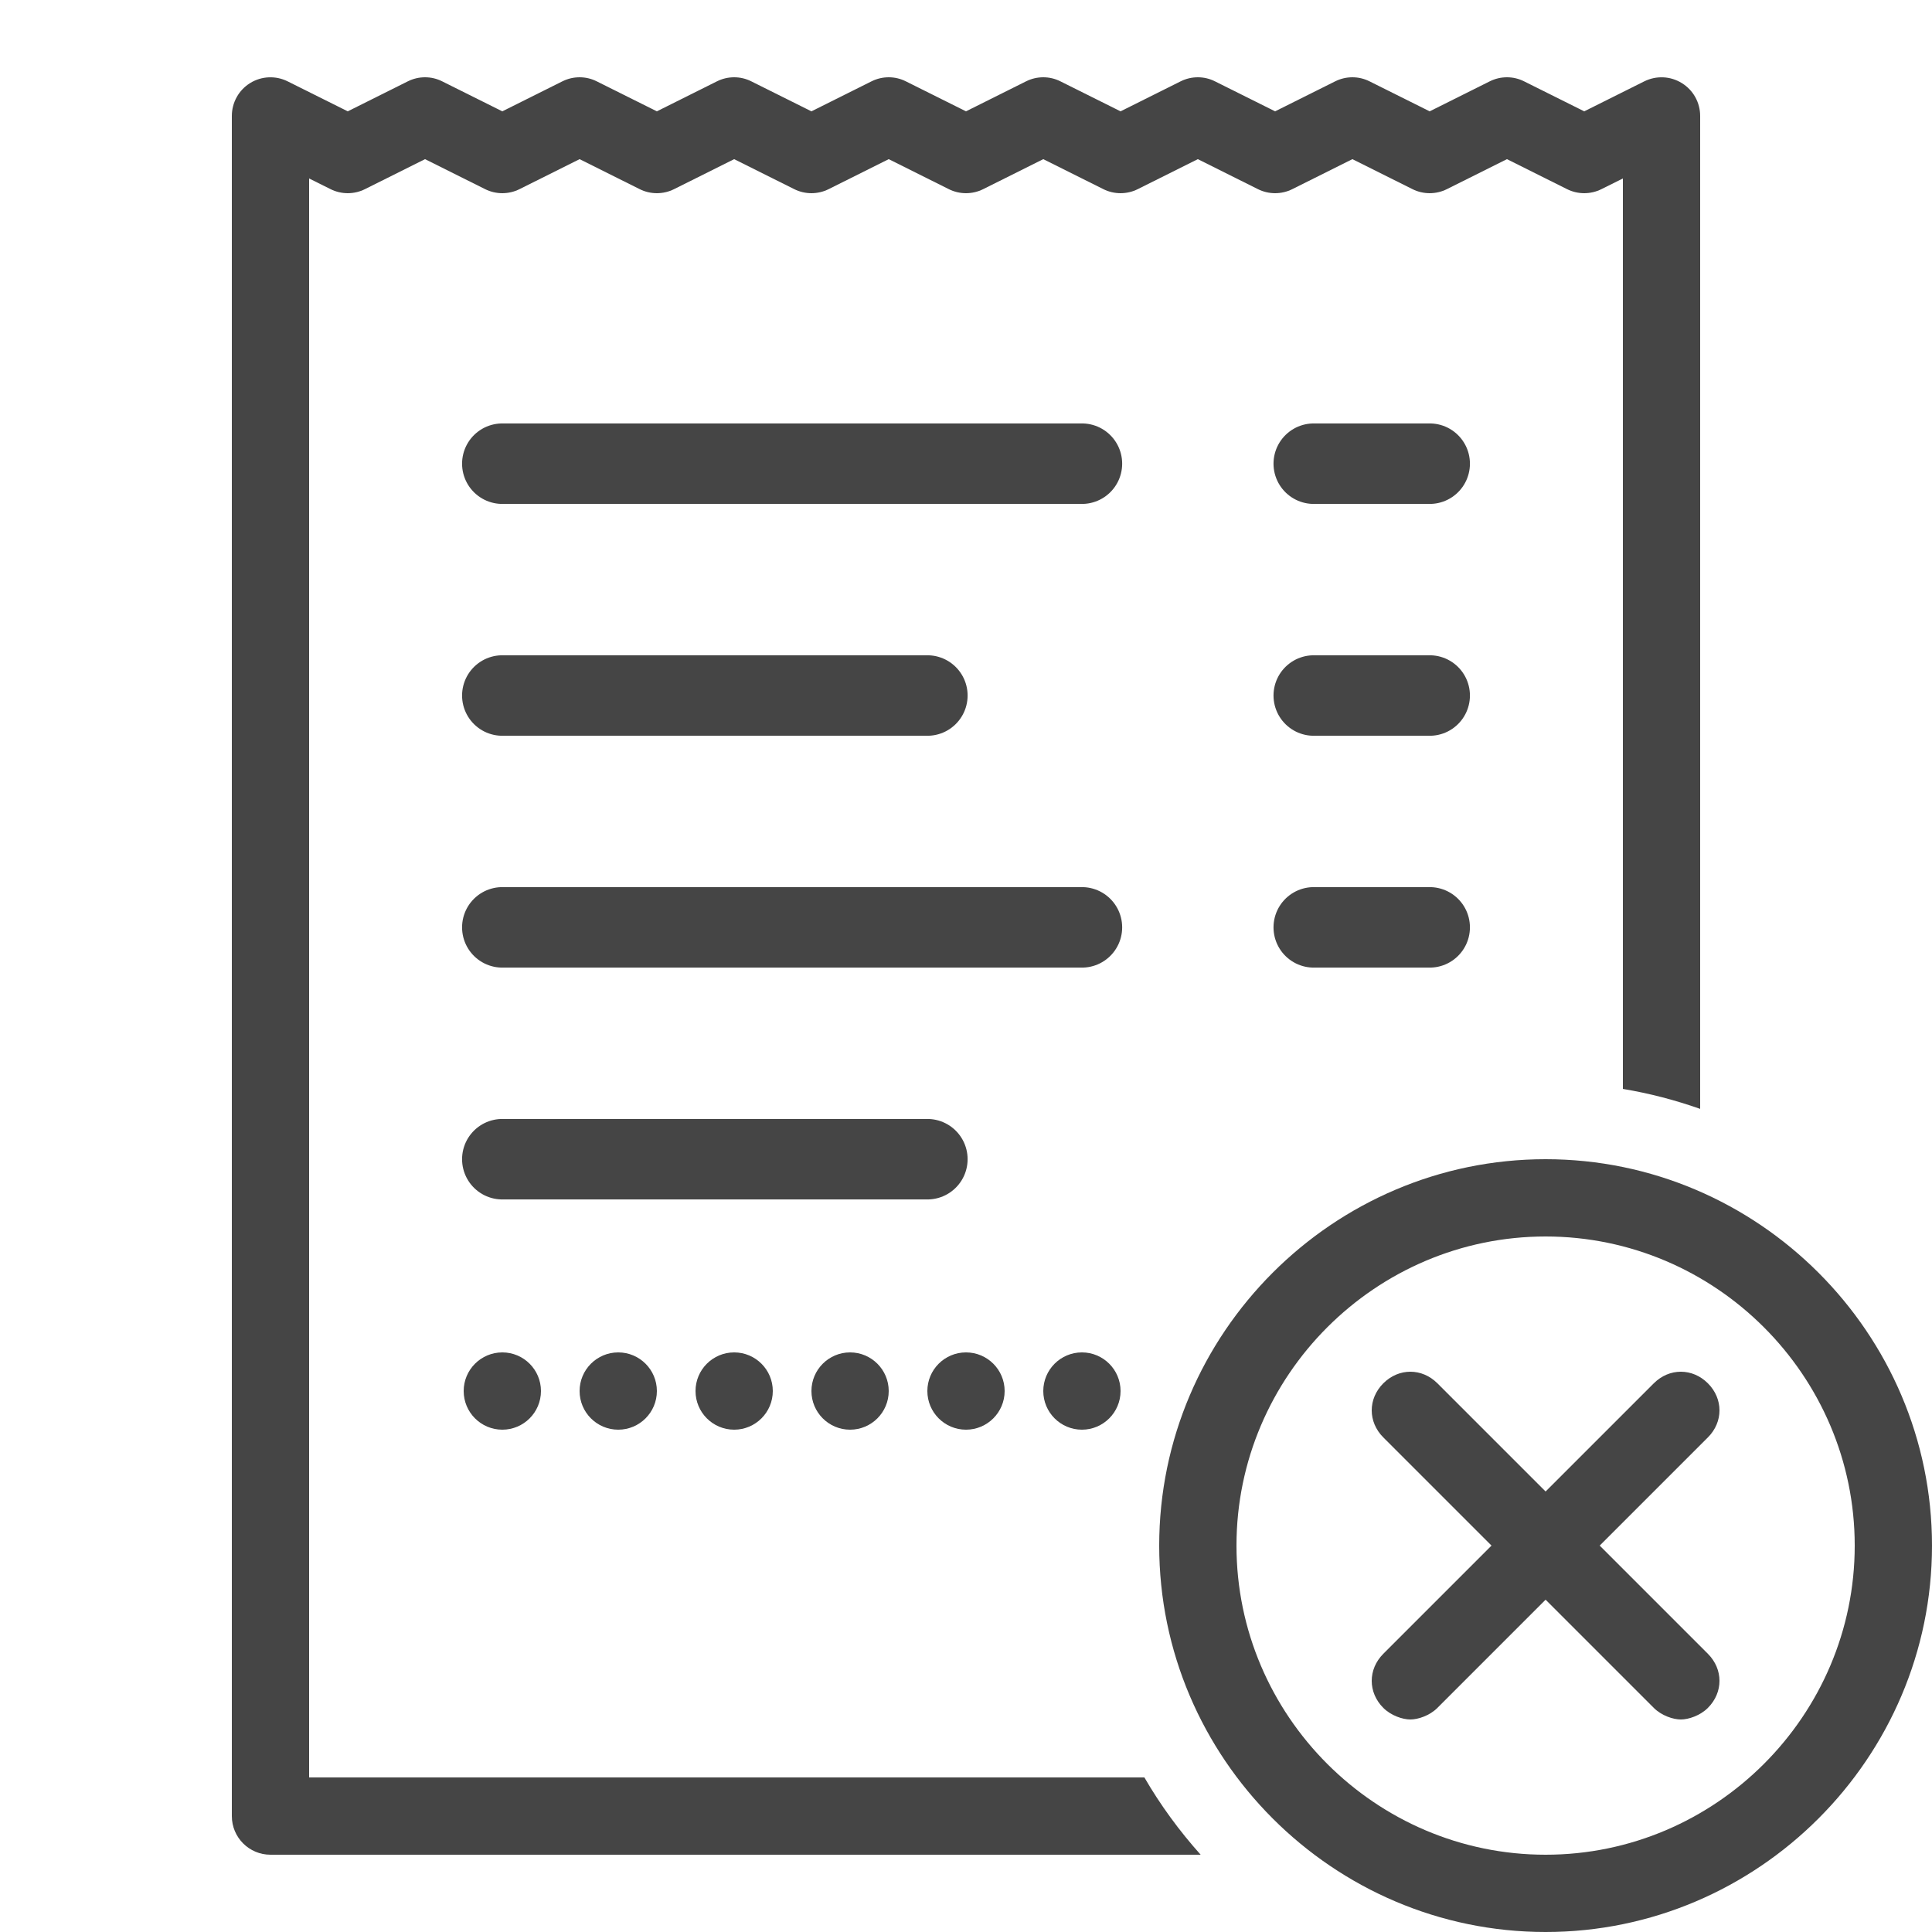
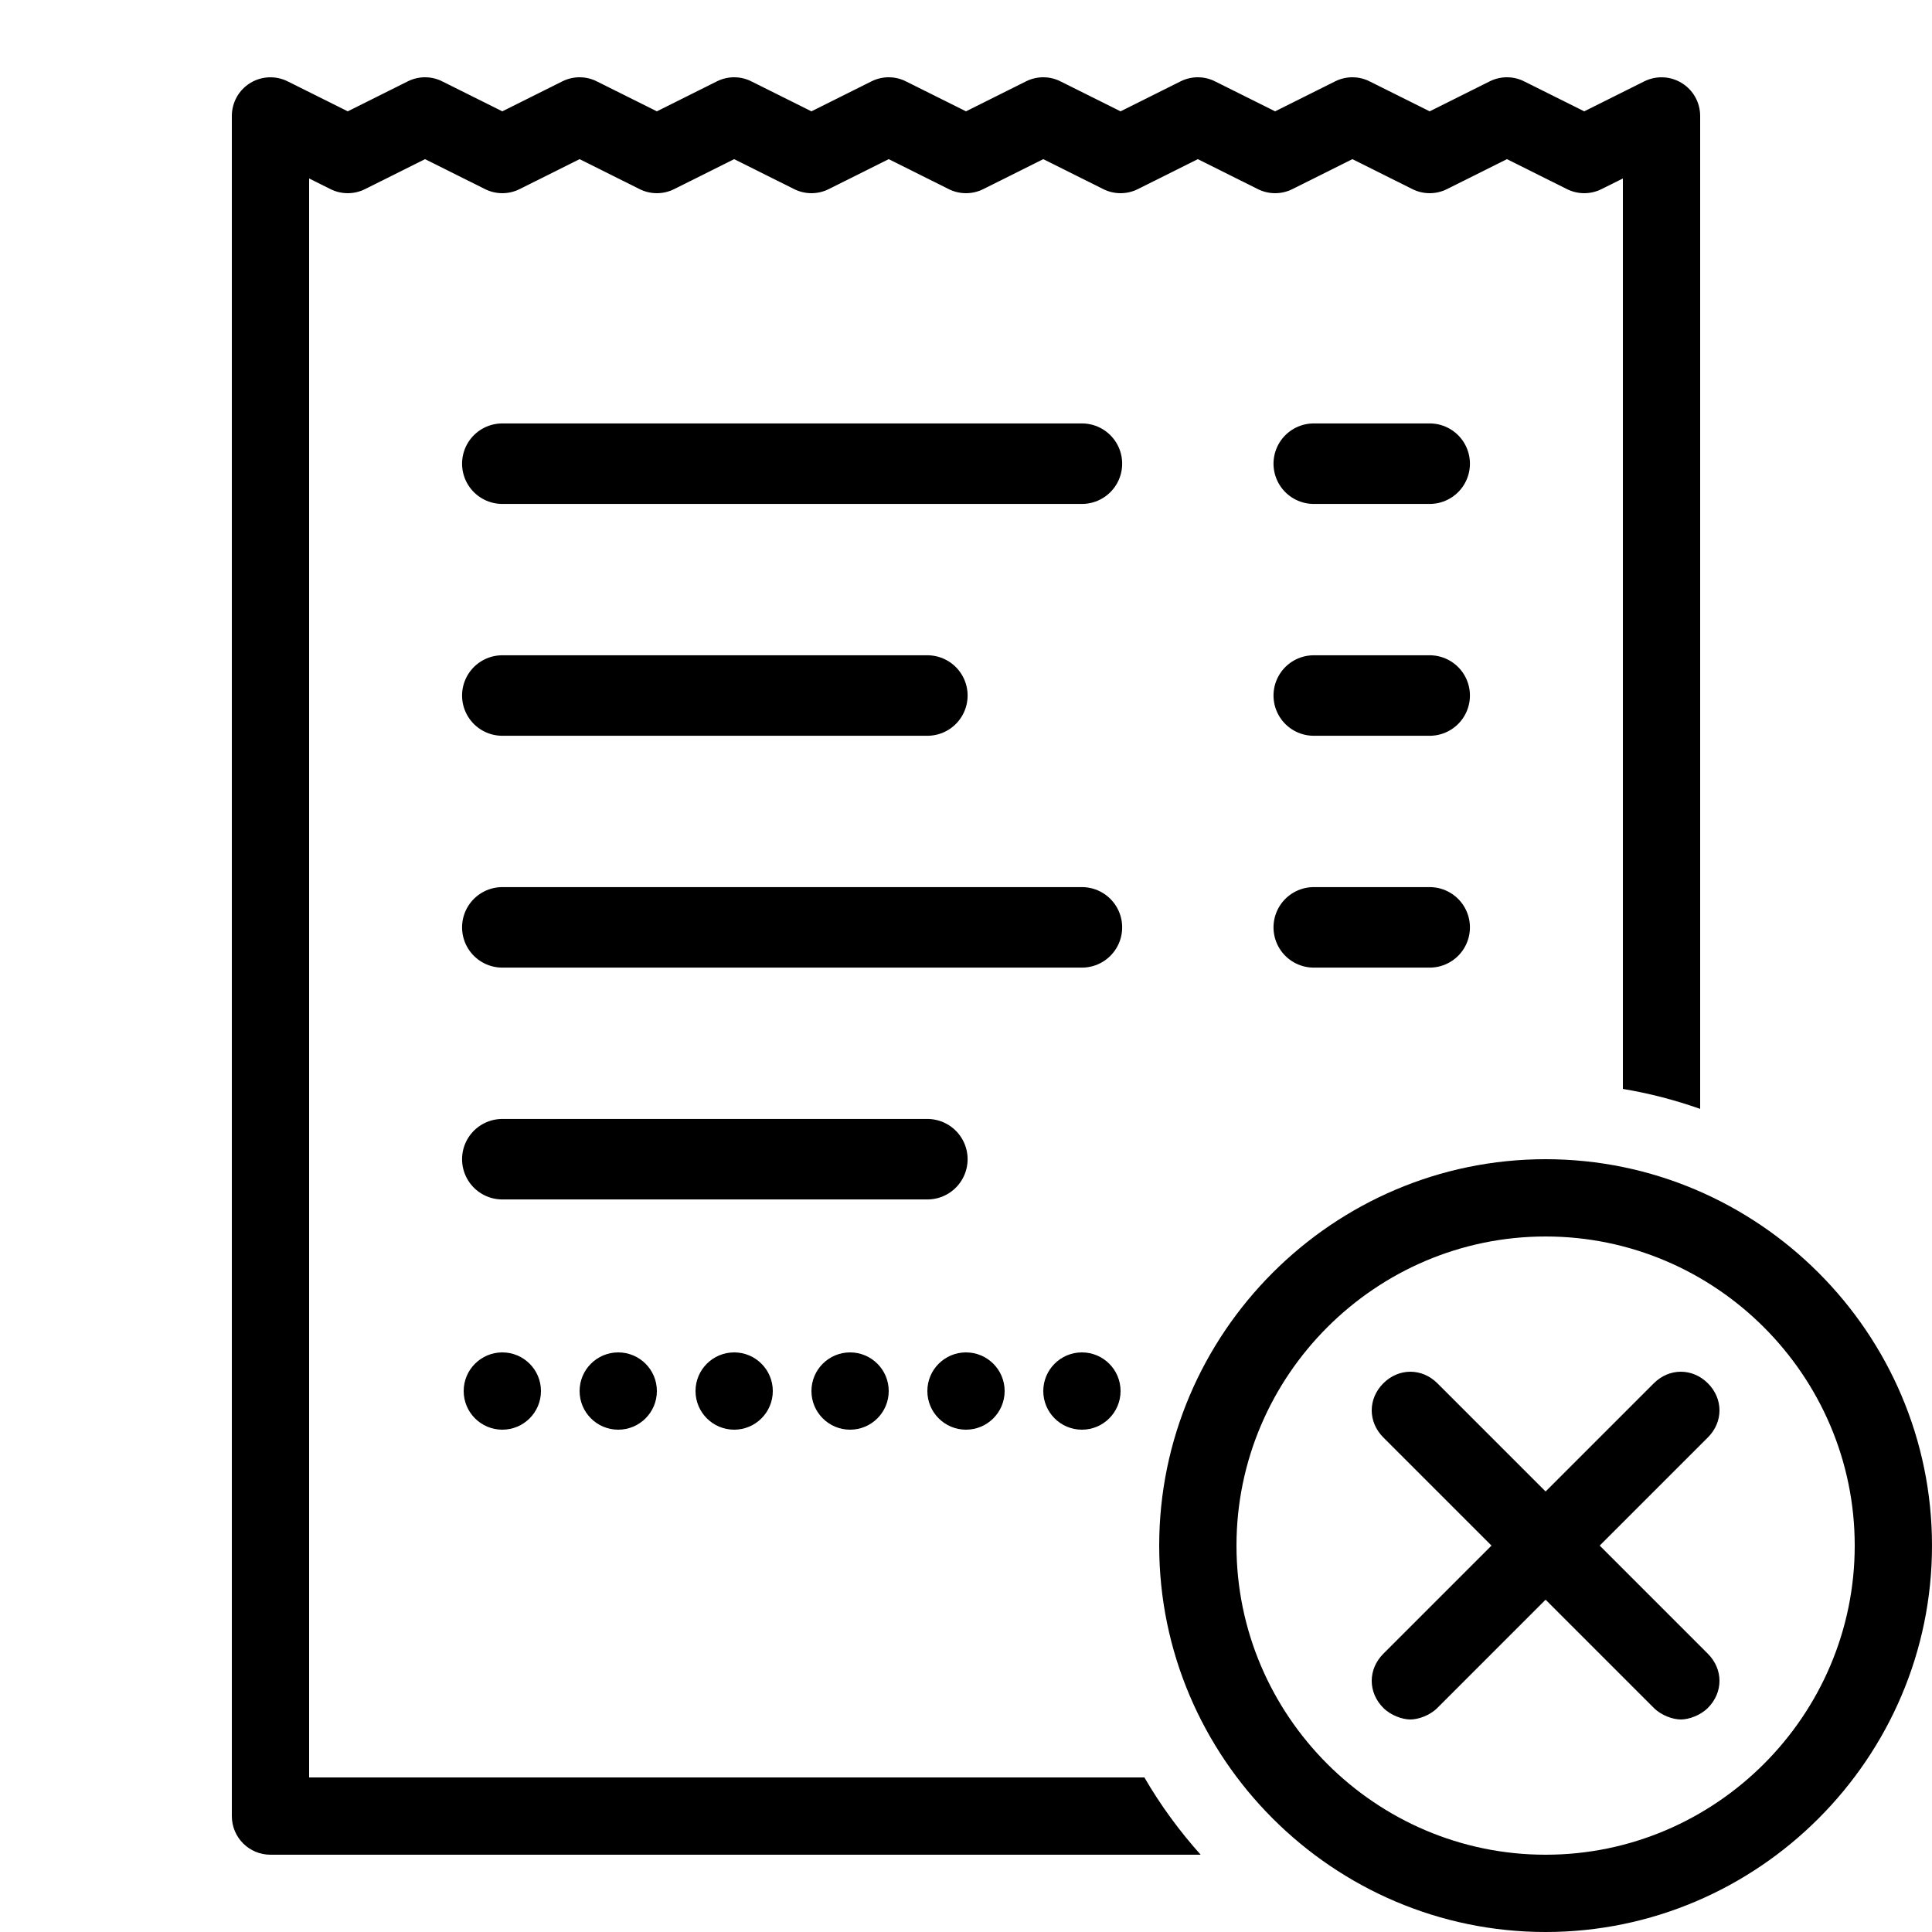
<svg xmlns="http://www.w3.org/2000/svg" width="24" height="24" viewBox="0 0 24 24" fill="none">
-   <path d="M6.24 5.76H13.44" stroke="#454545" stroke-miterlimit="10" stroke-linecap="round" stroke-linejoin="round" />
-   <path d="M16.32 5.76H17.76" stroke="#454545" stroke-miterlimit="10" stroke-linecap="round" stroke-linejoin="round" />
-   <path d="M6.24 8.64H11.52" stroke="#454545" stroke-miterlimit="10" stroke-linecap="round" stroke-linejoin="round" />
-   <path d="M16.32 8.64H17.76" stroke="#454545" stroke-miterlimit="10" stroke-linecap="round" stroke-linejoin="round" />
-   <path d="M6.24 11.52H13.44" stroke="#454545" stroke-miterlimit="10" stroke-linecap="round" stroke-linejoin="round" />
-   <path d="M16.32 11.52H17.76" stroke="#454545" stroke-miterlimit="10" stroke-linecap="round" stroke-linejoin="round" />
-   <path d="M6.24 14.4H11.52" stroke="#454545" stroke-miterlimit="10" stroke-linecap="round" stroke-linejoin="round" />
-   <path d="M6.24 17.76C6.505 17.76 6.72 17.545 6.72 17.28C6.72 17.015 6.505 16.8 6.24 16.8C5.975 16.8 5.76 17.015 5.76 17.28C5.76 17.545 5.975 17.76 6.24 17.76Z" fill="#454545" />
-   <path d="M7.68 17.76C7.945 17.76 8.16 17.545 8.16 17.28C8.16 17.015 7.945 16.8 7.68 16.8C7.415 16.8 7.2 17.015 7.2 17.28C7.2 17.545 7.415 17.76 7.68 17.76Z" fill="#454545" />
-   <path d="M9.12 17.76C9.385 17.76 9.6 17.545 9.6 17.28C9.6 17.015 9.385 16.8 9.12 16.8C8.855 16.8 8.64 17.015 8.64 17.28C8.64 17.545 8.855 17.76 9.12 17.76Z" fill="#454545" />
-   <path d="M10.56 17.76C10.825 17.76 11.04 17.545 11.04 17.28C11.04 17.015 10.825 16.8 10.56 16.8C10.295 16.8 10.08 17.015 10.08 17.28C10.08 17.545 10.295 17.76 10.56 17.76Z" fill="#454545" />
-   <path d="M12 17.76C12.265 17.76 12.48 17.545 12.48 17.28C12.48 17.015 12.265 16.8 12 16.8C11.735 16.8 11.52 17.015 11.52 17.28C11.52 17.545 11.735 17.76 12 17.76Z" fill="#454545" />
-   <path d="M13.44 17.76C13.705 17.76 13.92 17.545 13.92 17.28C13.92 17.015 13.705 16.8 13.44 16.8C13.175 16.8 12.96 17.015 12.96 17.28C12.96 17.545 13.175 17.76 13.44 17.76Z" fill="#454545" />
-   <path d="M14.216 22.08H3.84V2.217L4.105 2.349C4.24 2.417 4.4 2.417 4.535 2.349L5.28 1.977L6.025 2.349C6.16 2.417 6.32 2.417 6.455 2.349L7.2 1.977L7.945 2.349C8.08 2.417 8.24 2.417 8.375 2.349L9.12 1.977L9.865 2.349C10 2.417 10.16 2.417 10.295 2.349L11.04 1.977L11.785 2.349C11.92 2.417 12.08 2.417 12.215 2.349L12.96 1.977L13.705 2.349C13.84 2.417 14 2.417 14.135 2.349L14.88 1.977L15.625 2.349C15.76 2.417 15.92 2.417 16.055 2.349L16.8 1.977L17.545 2.349C17.68 2.417 17.84 2.417 17.975 2.349L18.72 1.977L19.465 2.349C19.6 2.417 19.76 2.417 19.895 2.349L20.16 2.217V13.527C20.491 13.582 20.811 13.666 21.12 13.775V1.44C21.12 1.274 21.034 1.119 20.892 1.032C20.75 0.944 20.574 0.937 20.425 1.011L19.68 1.383L18.934 1.011C18.8 0.943 18.64 0.943 18.505 1.011L17.76 1.383L17.014 1.011C16.88 0.943 16.72 0.943 16.585 1.011L15.84 1.383L15.094 1.011C14.96 0.943 14.8 0.943 14.665 1.011L13.92 1.383L13.174 1.011C13.04 0.943 12.88 0.943 12.745 1.011L12 1.383L11.254 1.011C11.12 0.943 10.96 0.943 10.825 1.011L10.08 1.383L9.334 1.011C9.2 0.943 9.04 0.943 8.905 1.011L8.16 1.383L7.414 1.011C7.28 0.943 7.12 0.943 6.985 1.011L6.24 1.383L5.494 1.011C5.36 0.943 5.2 0.943 5.065 1.011L4.32 1.383L3.574 1.011C3.426 0.937 3.249 0.944 3.107 1.032C2.966 1.119 2.88 1.274 2.88 1.44V22.56C2.88 22.826 3.095 23.04 3.36 23.04H14.915C14.651 22.745 14.416 22.425 14.216 22.08Z" fill="#454545" />
-   <path d="M21.216 17.856L19.872 19.2L21.216 20.544C21.408 20.736 21.408 21.024 21.216 21.216C21.12 21.312 20.976 21.36 20.88 21.36C20.784 21.36 20.64 21.312 20.544 21.216L19.2 19.872L17.856 21.216C17.76 21.312 17.616 21.36 17.52 21.36C17.424 21.36 17.28 21.312 17.184 21.216C16.992 21.024 16.992 20.736 17.184 20.544L18.528 19.2L17.184 17.856C16.992 17.664 16.992 17.376 17.184 17.184C17.376 16.992 17.664 16.992 17.856 17.184L19.2 18.528L20.544 17.184C20.736 16.992 21.024 16.992 21.216 17.184C21.408 17.376 21.408 17.664 21.216 17.856ZM24 19.2C24 21.84 21.84 24 19.2 24C16.56 24 14.4 21.84 14.4 19.2C14.4 16.56 16.56 14.4 19.2 14.4C21.84 14.4 24 16.56 24 19.2ZM23.04 19.2C23.04 17.088 21.312 15.36 19.2 15.36C17.088 15.36 15.36 17.088 15.36 19.2C15.36 21.312 17.088 23.04 19.2 23.04C21.312 23.04 23.04 21.312 23.04 19.2Z" fill="#454545" />
+   <path d="M6.24 5.76H13.44" stroke="currentColor" stroke-miterlimit="10" stroke-linecap="round" stroke-linejoin="round" />
+   <path d="M16.32 5.76H17.76" stroke="currentColor" stroke-miterlimit="10" stroke-linecap="round" stroke-linejoin="round" />
+   <path d="M6.24 8.64H11.52" stroke="currentColor" stroke-miterlimit="10" stroke-linecap="round" stroke-linejoin="round" />
+   <path d="M16.32 8.64H17.76" stroke="currentColor" stroke-miterlimit="10" stroke-linecap="round" stroke-linejoin="round" />
+   <path d="M6.24 11.52H13.44" stroke="currentColor" stroke-miterlimit="10" stroke-linecap="round" stroke-linejoin="round" />
+   <path d="M16.32 11.52H17.76" stroke="currentColor" stroke-miterlimit="10" stroke-linecap="round" stroke-linejoin="round" />
+   <path d="M6.24 14.4H11.52" stroke="currentColor" stroke-miterlimit="10" stroke-linecap="round" stroke-linejoin="round" />
+   <path d="M6.24 17.76C6.505 17.76 6.72 17.545 6.72 17.28C6.72 17.015 6.505 16.8 6.24 16.8C5.975 16.8 5.76 17.015 5.76 17.28C5.76 17.545 5.975 17.76 6.24 17.76Z" fill="currentColor" />
+   <path d="M7.68 17.76C7.945 17.76 8.16 17.545 8.16 17.28C8.16 17.015 7.945 16.8 7.68 16.8C7.415 16.8 7.2 17.015 7.2 17.28C7.2 17.545 7.415 17.76 7.68 17.76Z" fill="currentColor" />
+   <path d="M9.12 17.76C9.385 17.76 9.6 17.545 9.6 17.28C9.6 17.015 9.385 16.8 9.12 16.8C8.855 16.8 8.64 17.015 8.64 17.28C8.64 17.545 8.855 17.76 9.12 17.76Z" fill="currentColor" />
+   <path d="M10.56 17.76C10.825 17.76 11.04 17.545 11.04 17.28C11.04 17.015 10.825 16.8 10.56 16.8C10.295 16.8 10.08 17.015 10.08 17.28C10.08 17.545 10.295 17.76 10.56 17.76Z" fill="currentColor" />
+   <path d="M12 17.76C12.265 17.76 12.48 17.545 12.48 17.28C12.48 17.015 12.265 16.8 12 16.8C11.735 16.8 11.52 17.015 11.52 17.28C11.52 17.545 11.735 17.76 12 17.76Z" fill="currentColor" />
+   <path d="M13.44 17.76C13.705 17.76 13.92 17.545 13.92 17.28C13.92 17.015 13.705 16.8 13.44 16.8C13.175 16.8 12.96 17.015 12.96 17.28C12.96 17.545 13.175 17.76 13.44 17.76Z" fill="currentColor" />
+   <path d="M14.216 22.08H3.84V2.217L4.105 2.349C4.24 2.417 4.4 2.417 4.535 2.349L5.28 1.977L6.025 2.349C6.16 2.417 6.32 2.417 6.455 2.349L7.2 1.977L7.945 2.349C8.08 2.417 8.24 2.417 8.375 2.349L9.12 1.977L9.865 2.349C10 2.417 10.16 2.417 10.295 2.349L11.04 1.977L11.785 2.349C11.92 2.417 12.08 2.417 12.215 2.349L12.96 1.977L13.705 2.349C13.84 2.417 14 2.417 14.135 2.349L14.88 1.977L15.625 2.349C15.76 2.417 15.92 2.417 16.055 2.349L16.8 1.977L17.545 2.349C17.68 2.417 17.84 2.417 17.975 2.349L18.72 1.977L19.465 2.349C19.6 2.417 19.76 2.417 19.895 2.349L20.16 2.217V13.527C20.491 13.582 20.811 13.666 21.12 13.775V1.44C21.12 1.274 21.034 1.119 20.892 1.032C20.75 0.944 20.574 0.937 20.425 1.011L19.68 1.383L18.934 1.011C18.8 0.943 18.64 0.943 18.505 1.011L17.76 1.383L17.014 1.011C16.88 0.943 16.72 0.943 16.585 1.011L15.84 1.383L15.094 1.011C14.96 0.943 14.8 0.943 14.665 1.011L13.92 1.383L13.174 1.011C13.04 0.943 12.88 0.943 12.745 1.011L12 1.383L11.254 1.011C11.12 0.943 10.96 0.943 10.825 1.011L10.08 1.383L9.334 1.011C9.2 0.943 9.04 0.943 8.905 1.011L8.16 1.383L7.414 1.011C7.28 0.943 7.12 0.943 6.985 1.011L6.24 1.383L5.494 1.011C5.36 0.943 5.2 0.943 5.065 1.011L4.32 1.383L3.574 1.011C3.426 0.937 3.249 0.944 3.107 1.032C2.966 1.119 2.88 1.274 2.88 1.44V22.56C2.88 22.826 3.095 23.04 3.36 23.04H14.915C14.651 22.745 14.416 22.425 14.216 22.08Z" fill="currentColor" />
+   <path d="M21.216 17.856L19.872 19.2L21.216 20.544C21.408 20.736 21.408 21.024 21.216 21.216C21.12 21.312 20.976 21.36 20.88 21.36C20.784 21.36 20.64 21.312 20.544 21.216L19.2 19.872L17.856 21.216C17.76 21.312 17.616 21.36 17.52 21.36C17.424 21.36 17.28 21.312 17.184 21.216C16.992 21.024 16.992 20.736 17.184 20.544L18.528 19.2L17.184 17.856C16.992 17.664 16.992 17.376 17.184 17.184C17.376 16.992 17.664 16.992 17.856 17.184L19.2 18.528L20.544 17.184C20.736 16.992 21.024 16.992 21.216 17.184C21.408 17.376 21.408 17.664 21.216 17.856ZM24 19.2C24 21.84 21.84 24 19.2 24C16.56 24 14.4 21.84 14.4 19.2C14.4 16.56 16.56 14.4 19.2 14.4C21.84 14.4 24 16.56 24 19.2ZM23.04 19.2C23.04 17.088 21.312 15.36 19.2 15.36C17.088 15.36 15.36 17.088 15.36 19.2C15.36 21.312 17.088 23.04 19.2 23.04C21.312 23.04 23.04 21.312 23.04 19.2Z" fill="currentColor" />
</svg>
